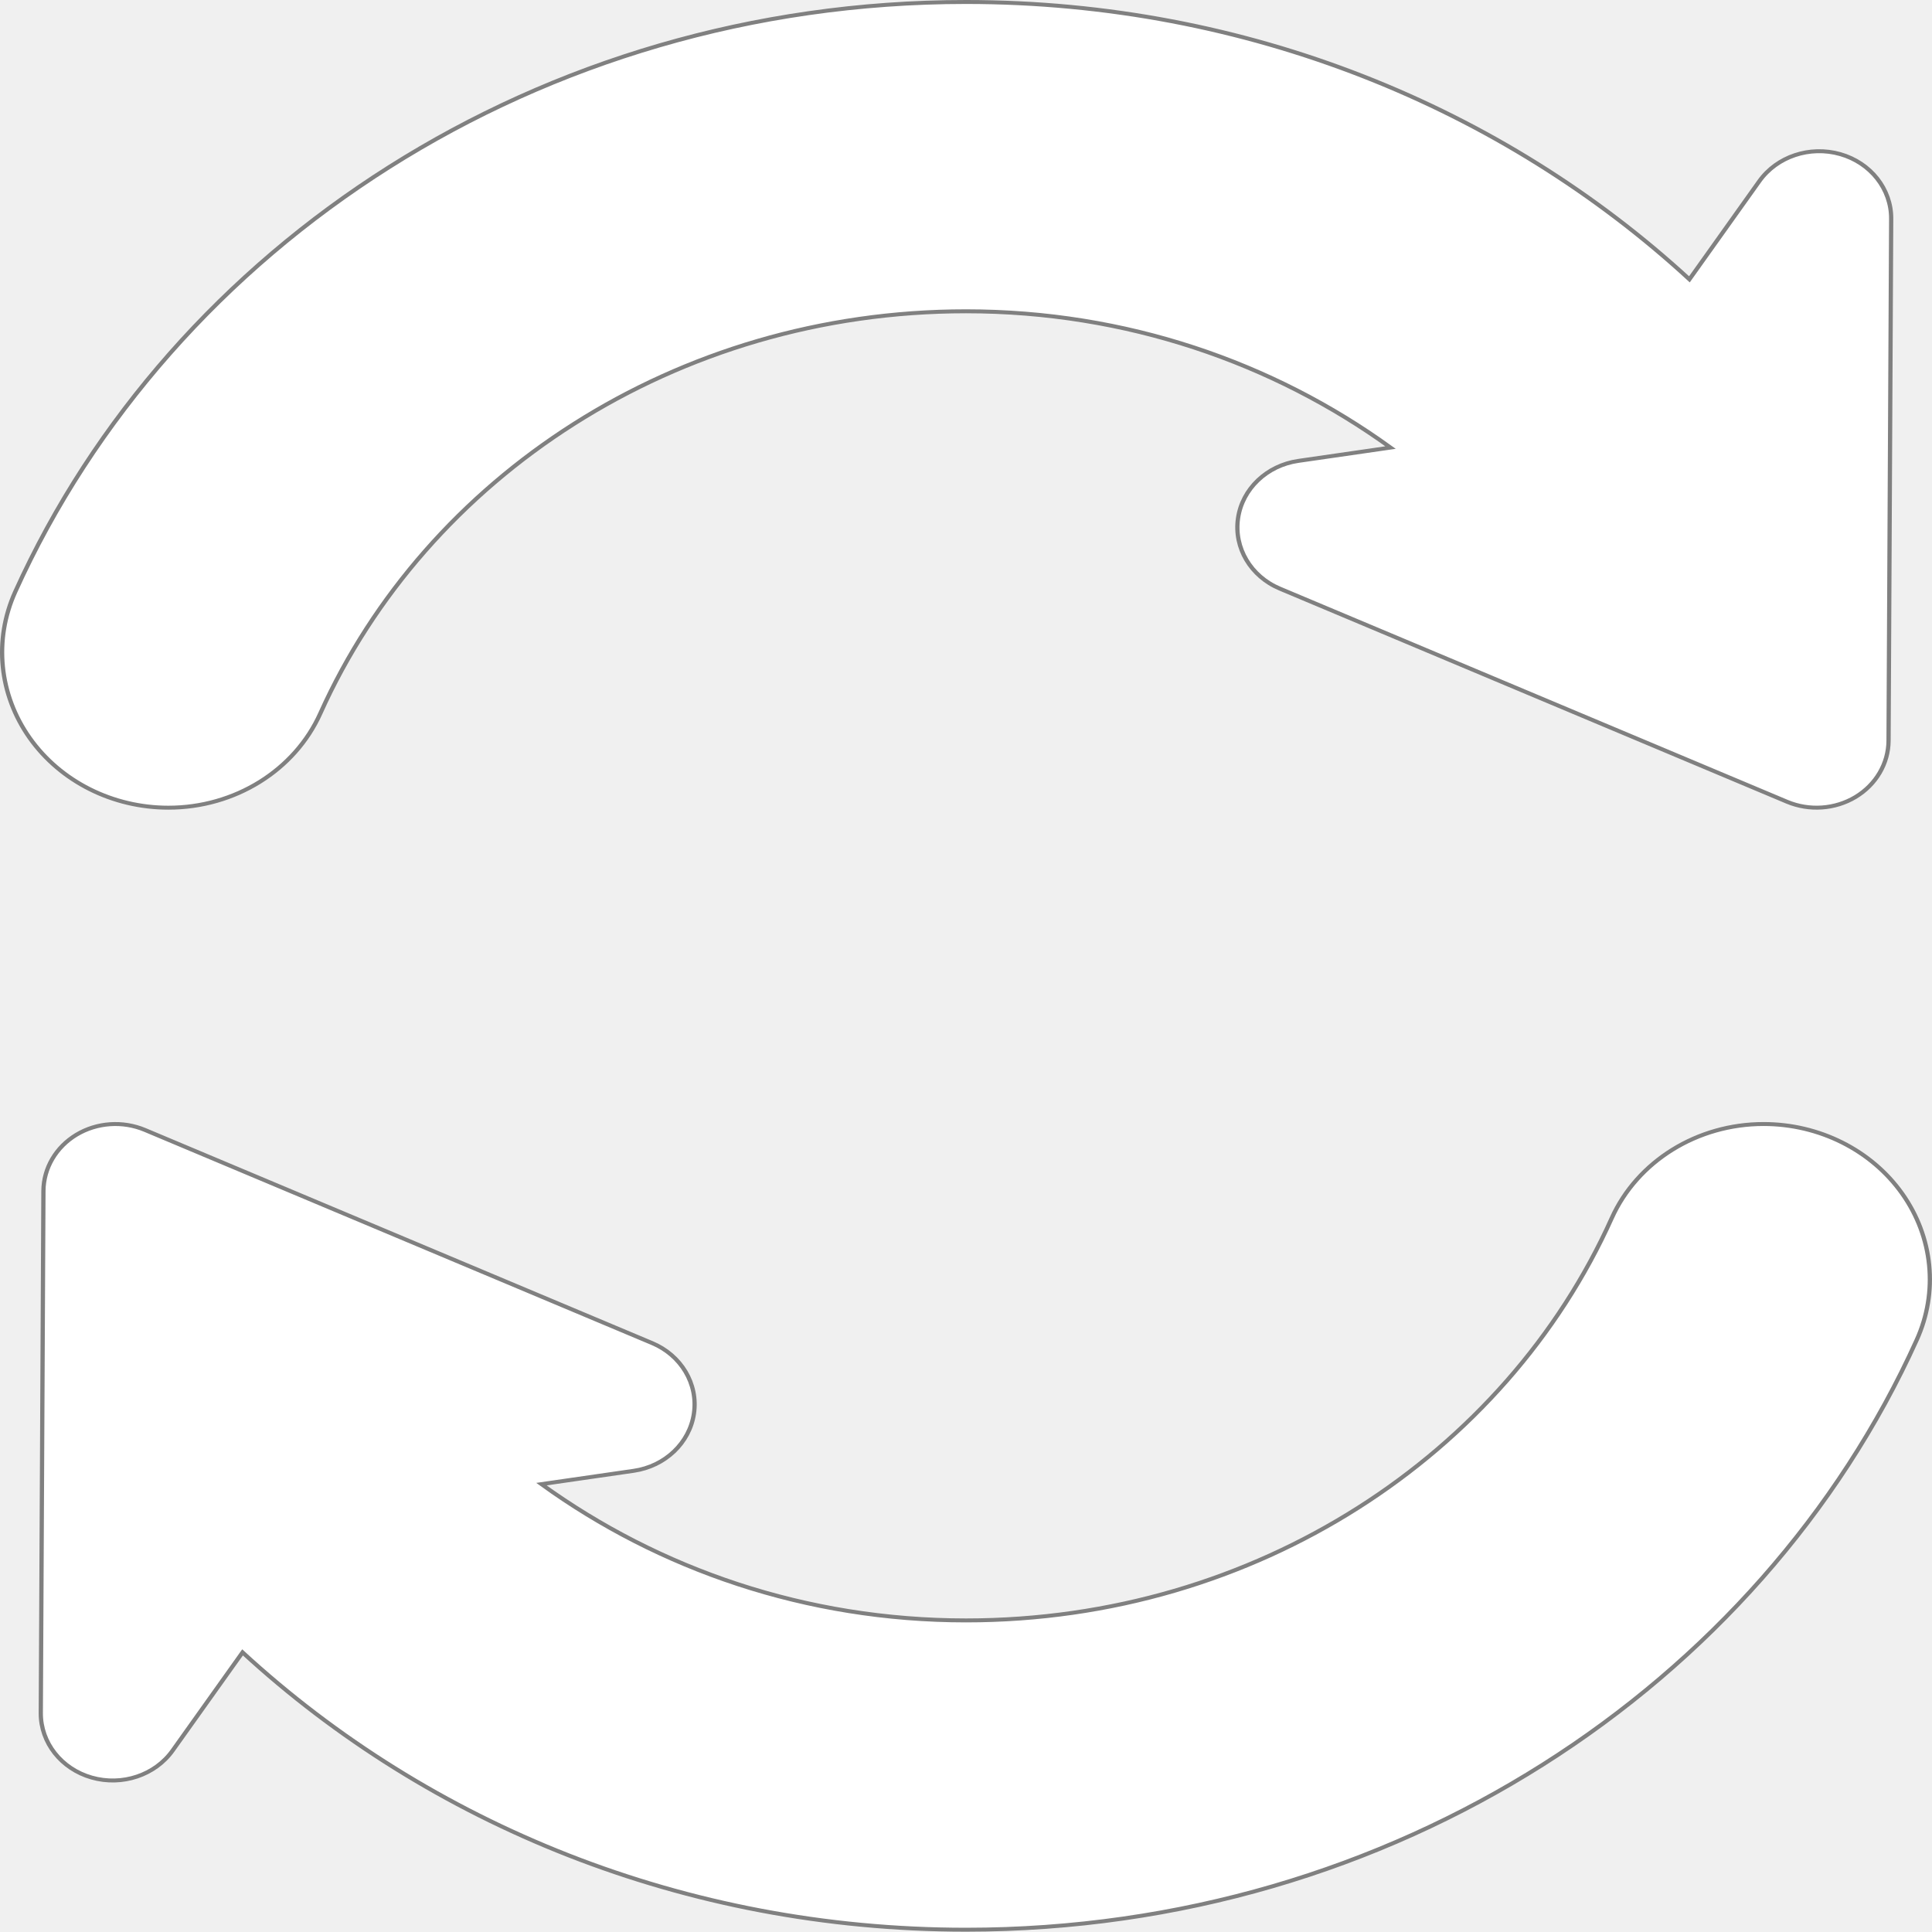
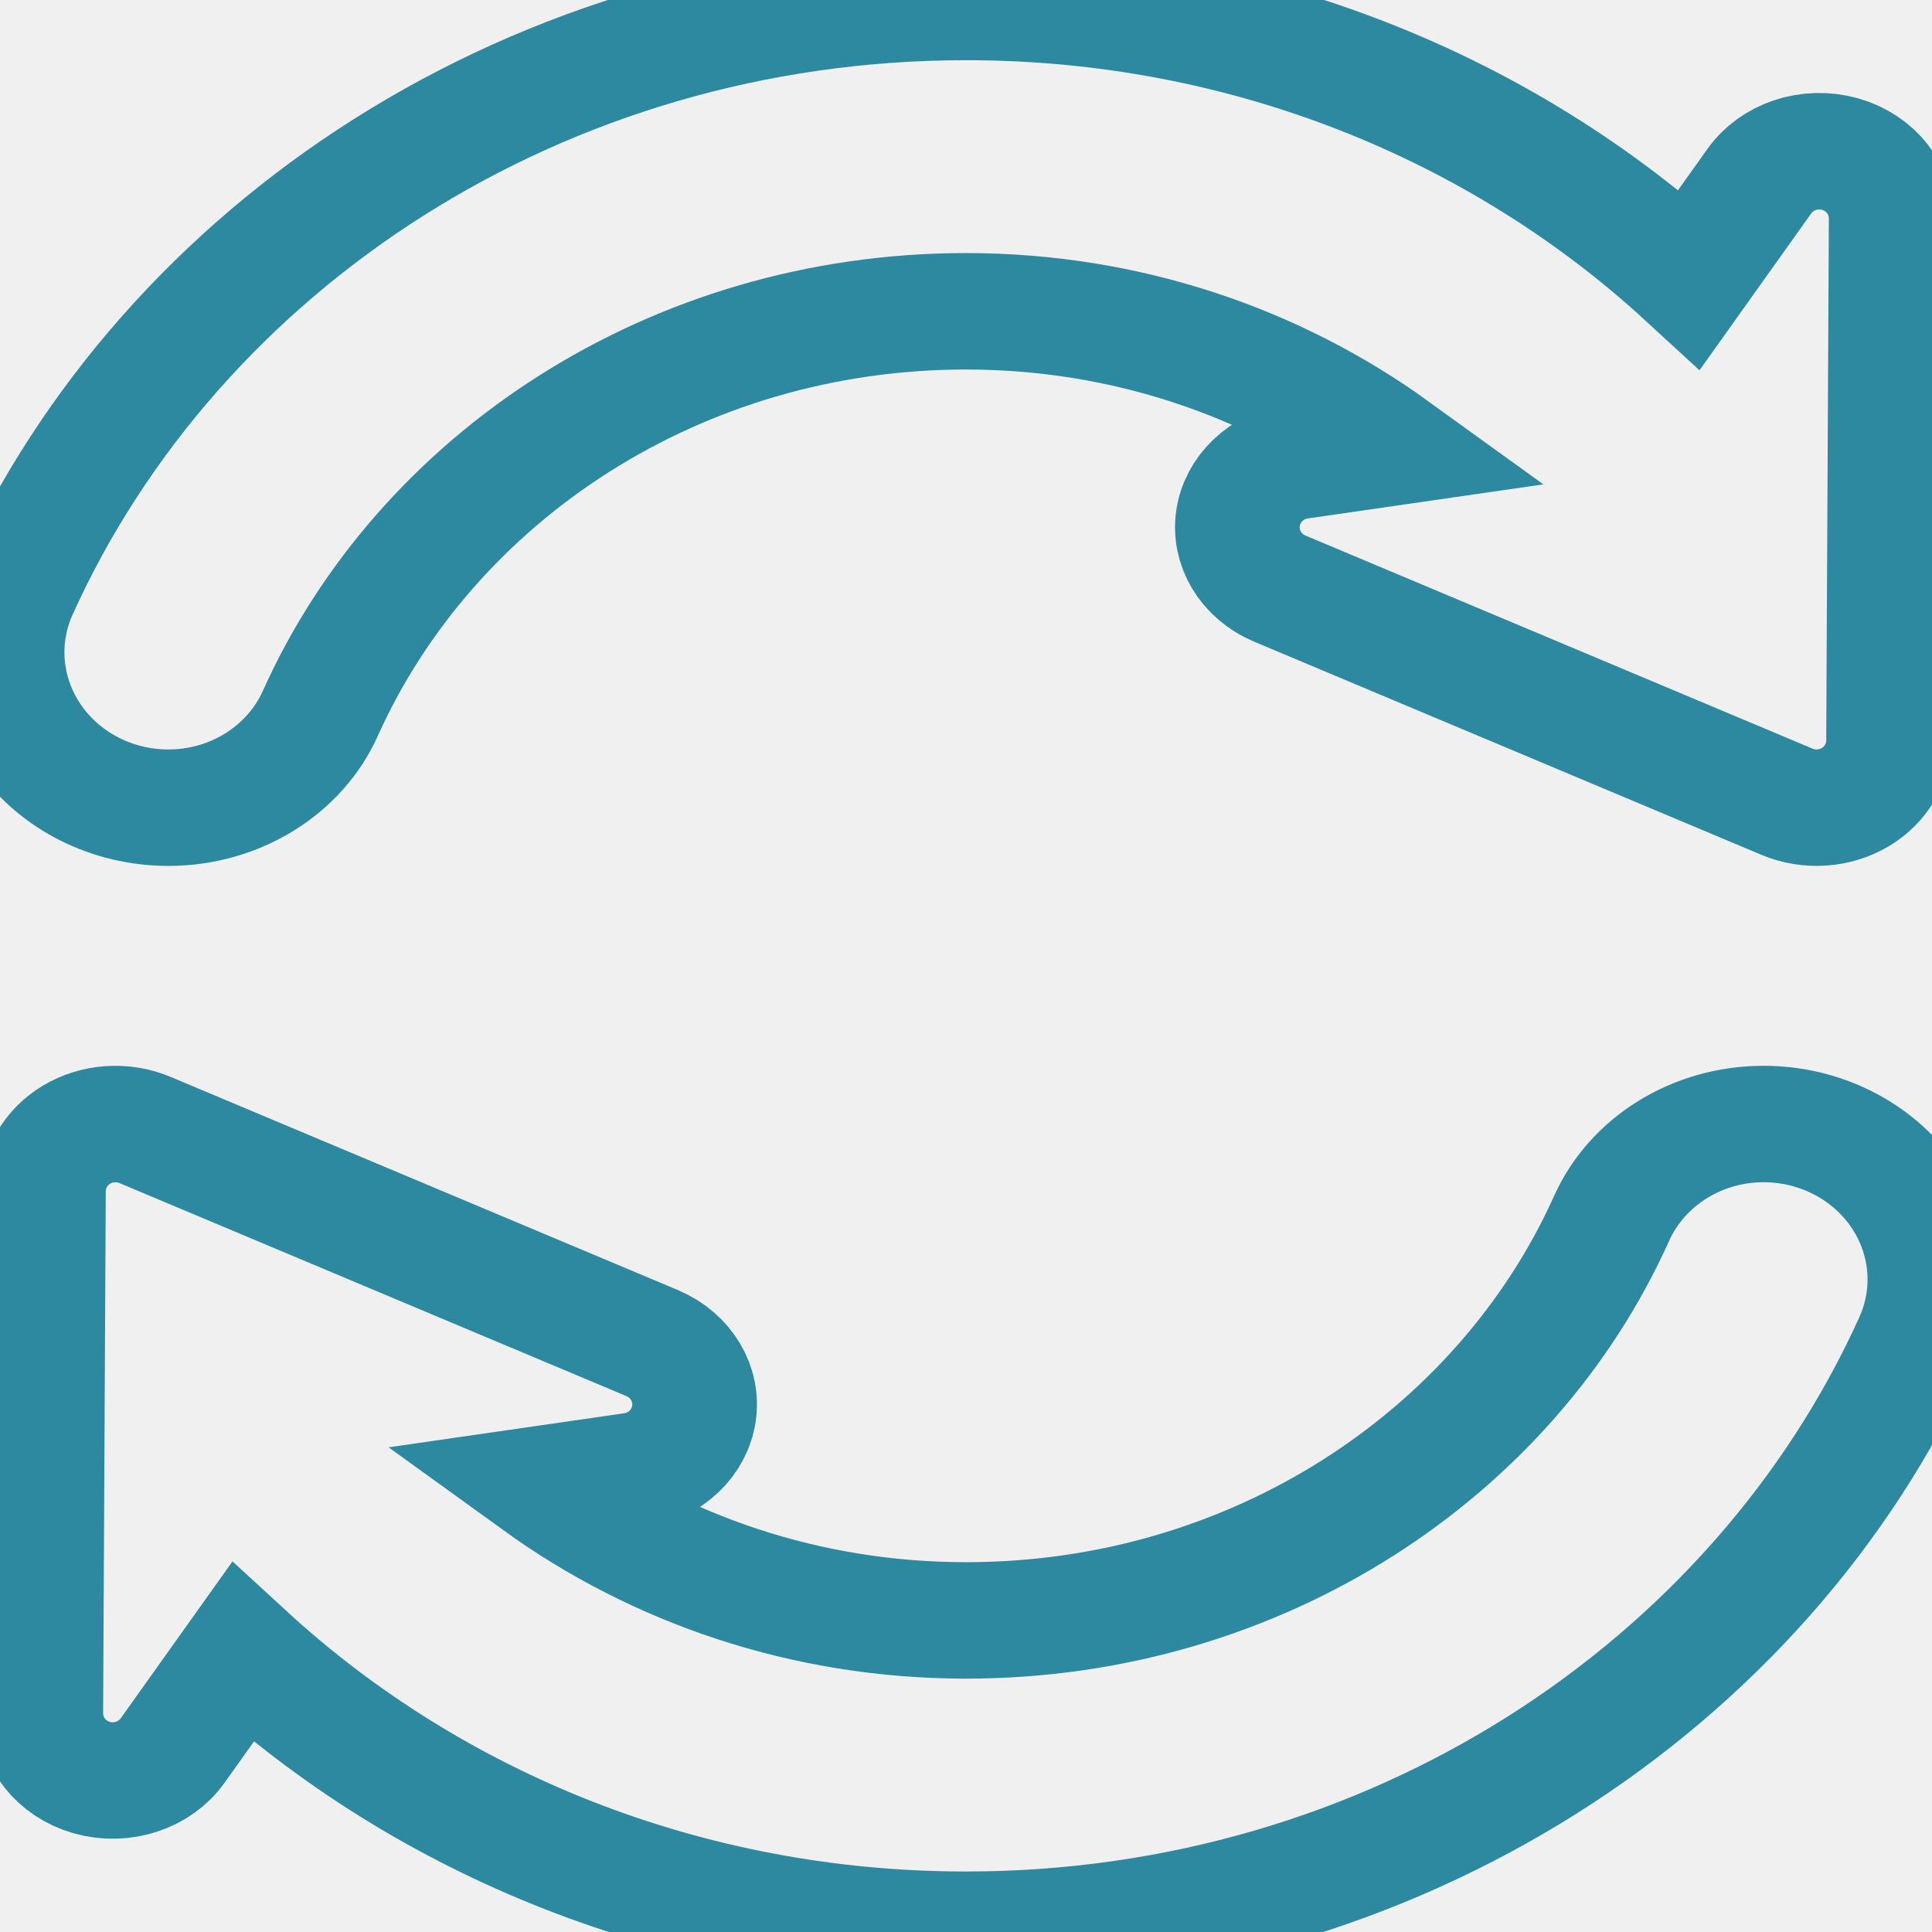
<svg xmlns="http://www.w3.org/2000/svg" version="1.1" id="Capa_1" x="0px" y="0px" width="24.053" height="24.049" viewBox="0 0 24.053 24.049" xml:space="preserve">
  <defs id="defs43" />
-   <g id="g8" transform="matrix(0.05273507,0,0,0.04925805,-0.8206821,0.02462902)" style="fill:#ffffff;fill-opacity:1;stroke:#808080">
-     <g id="g6" style="fill:#ffffff;fill-opacity:1;stroke:#808080">
-       <path d="m 55.323,203.641 c 15.664,0 29.813,-9.405 35.872,-23.854 25.017,-59.604 83.842,-101.61 152.42,-101.61 37.797,0 72.449,12.955 100.23,34.442 l -21.775,3.371 c -7.438,1.153 -13.224,7.054 -14.232,14.512 -1.01,7.454 3.008,14.686 9.867,17.768 l 119.746,53.872 c 5.249,2.357 11.33,1.904 16.168,-1.205 4.83,-3.114 7.764,-8.458 7.796,-14.208 l 0.621,-131.943 c 0.042,-7.506 -4.851,-14.144 -12.024,-16.332 -7.185,-2.188 -14.947,0.589 -19.104,6.837 L 414.403,70.096 C 370.398,26.778 310.1,0 243.615,0 142.806,0 56.133,61.562 19.167,149.06 c -5.134,12.128 -3.84,26.015 3.429,36.987 7.269,10.976 19.556,17.594 32.727,17.594 z" id="path2" style="fill:#ffffff;fill-opacity:1;stroke:#808080" />
-       <path d="m 464.635,301.184 c -7.27,-10.977 -19.558,-17.594 -32.728,-17.594 -15.664,0 -29.813,9.405 -35.872,23.854 -25.018,59.604 -83.843,101.61 -152.42,101.61 -37.798,0 -72.45,-12.955 -100.232,-34.442 l 21.776,-3.369 c 7.437,-1.153 13.223,-7.055 14.233,-14.514 1.009,-7.453 -3.008,-14.686 -9.867,-17.768 L 49.779,285.089 c -5.25,-2.356 -11.33,-1.905 -16.169,1.205 -4.829,3.114 -7.764,8.458 -7.795,14.207 l -0.622,131.943 c -0.042,7.506 4.85,14.144 12.024,16.332 7.185,2.188 14.948,-0.59 19.104,-6.839 l 16.505,-24.805 c 44.004,43.32 104.303,70.098 170.788,70.098 100.811,0 187.481,-61.561 224.446,-149.059 5.137,-12.128 3.843,-26.014 -3.425,-36.987 z" id="path4" style="fill:#ffffff;fill-opacity:1;stroke:#808080" />
+   <g id="g8" transform="matrix(0.05273507,0,0,0.04925805,-0.8206821,0.02462902)" style="fill:none;fill-opacity:1;stroke:#2c89a0;stroke-width:29.431">
+     <g id="g6" style="fill:none;fill-opacity:1;stroke:#2c89a0;stroke-width:29.431">
+       <path d="m 55.323,203.641 c 15.664,0 29.813,-9.405 35.872,-23.854 25.017,-59.604 83.842,-101.61 152.42,-101.61 37.797,0 72.449,12.955 100.23,34.442 l -21.775,3.371 c -7.438,1.153 -13.224,7.054 -14.232,14.512 -1.01,7.454 3.008,14.686 9.867,17.768 l 119.746,53.872 c 5.249,2.357 11.33,1.904 16.168,-1.205 4.83,-3.114 7.764,-8.458 7.796,-14.208 l 0.621,-131.943 c 0.042,-7.506 -4.851,-14.144 -12.024,-16.332 -7.185,-2.188 -14.947,0.589 -19.104,6.837 L 414.403,70.096 C 370.398,26.778 310.1,0 243.615,0 142.806,0 56.133,61.562 19.167,149.06 c -5.134,12.128 -3.84,26.015 3.429,36.987 7.269,10.976 19.556,17.594 32.727,17.594 z" id="path2" style="fill:none;fill-opacity:1;stroke:#2c89a0;stroke-width:29.431" />
+       <path d="m 464.635,301.184 c -7.27,-10.977 -19.558,-17.594 -32.728,-17.594 -15.664,0 -29.813,9.405 -35.872,23.854 -25.018,59.604 -83.843,101.61 -152.42,101.61 -37.798,0 -72.45,-12.955 -100.232,-34.442 l 21.776,-3.369 c 7.437,-1.153 13.223,-7.055 14.233,-14.514 1.009,-7.453 -3.008,-14.686 -9.867,-17.768 L 49.779,285.089 c -5.25,-2.356 -11.33,-1.905 -16.169,1.205 -4.829,3.114 -7.764,8.458 -7.795,14.207 l -0.622,131.943 c -0.042,7.506 4.85,14.144 12.024,16.332 7.185,2.188 14.948,-0.59 19.104,-6.839 l 16.505,-24.805 c 44.004,43.32 104.303,70.098 170.788,70.098 100.811,0 187.481,-61.561 224.446,-149.059 5.137,-12.128 3.843,-26.014 -3.425,-36.987 z" id="path4" style="fill:none;fill-opacity:1;stroke:#2c89a0;stroke-width:29.431" />
    </g>
  </g>
  <g id="g10" transform="translate(-16.0358,-463.2054)">
</g>
  <g id="g12" transform="translate(-16.0358,-463.2054)">
</g>
  <g id="g14" transform="translate(-16.0358,-463.2054)">
</g>
  <g id="g16" transform="translate(-16.0358,-463.2054)">
</g>
  <g id="g18" transform="translate(-16.0358,-463.2054)">
</g>
  <g id="g20" transform="translate(-16.0358,-463.2054)">
</g>
  <g id="g22" transform="translate(-16.0358,-463.2054)">
</g>
  <g id="g24" transform="translate(-16.0358,-463.2054)">
</g>
  <g id="g26" transform="translate(-16.0358,-463.2054)">
</g>
  <g id="g28" transform="translate(-16.0358,-463.2054)">
</g>
  <g id="g30" transform="translate(-16.0358,-463.2054)">
</g>
  <g id="g32" transform="translate(-16.0358,-463.2054)">
</g>
  <g id="g34" transform="translate(-16.0358,-463.2054)">
</g>
  <g id="g36" transform="translate(-16.0358,-463.2054)">
</g>
  <g id="g38" transform="translate(-16.0358,-463.2054)">
</g>
</svg>
